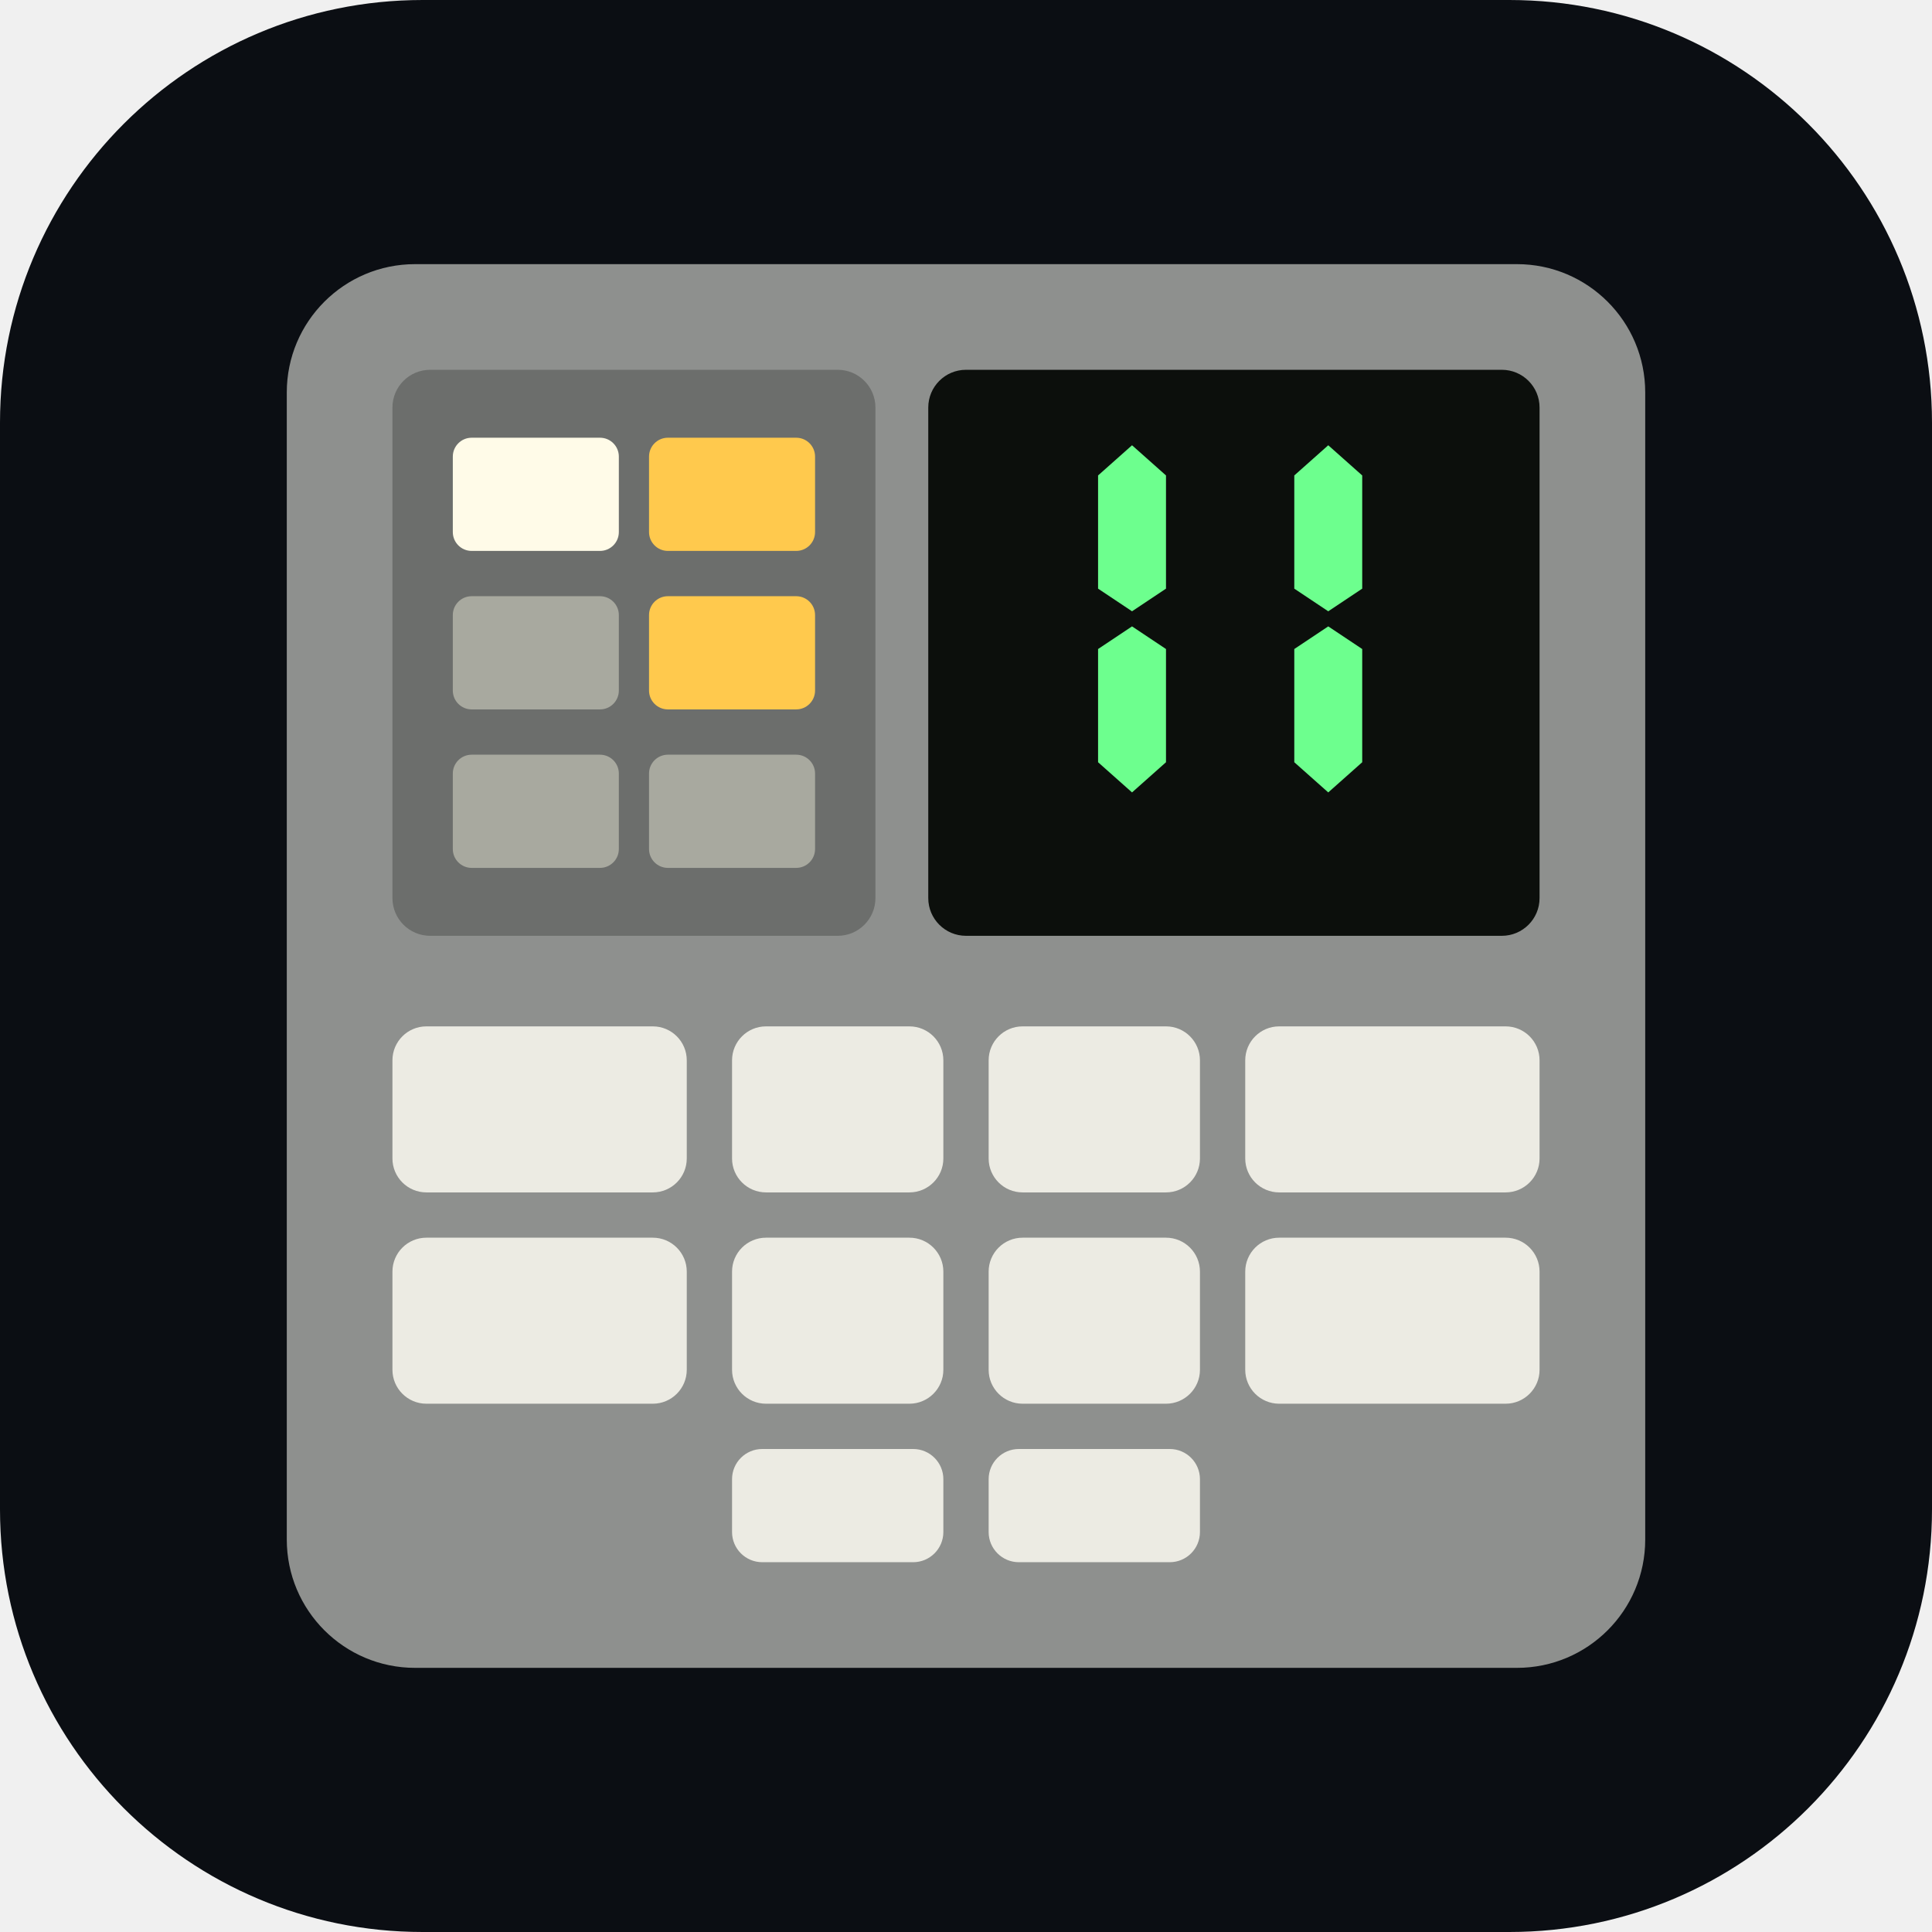
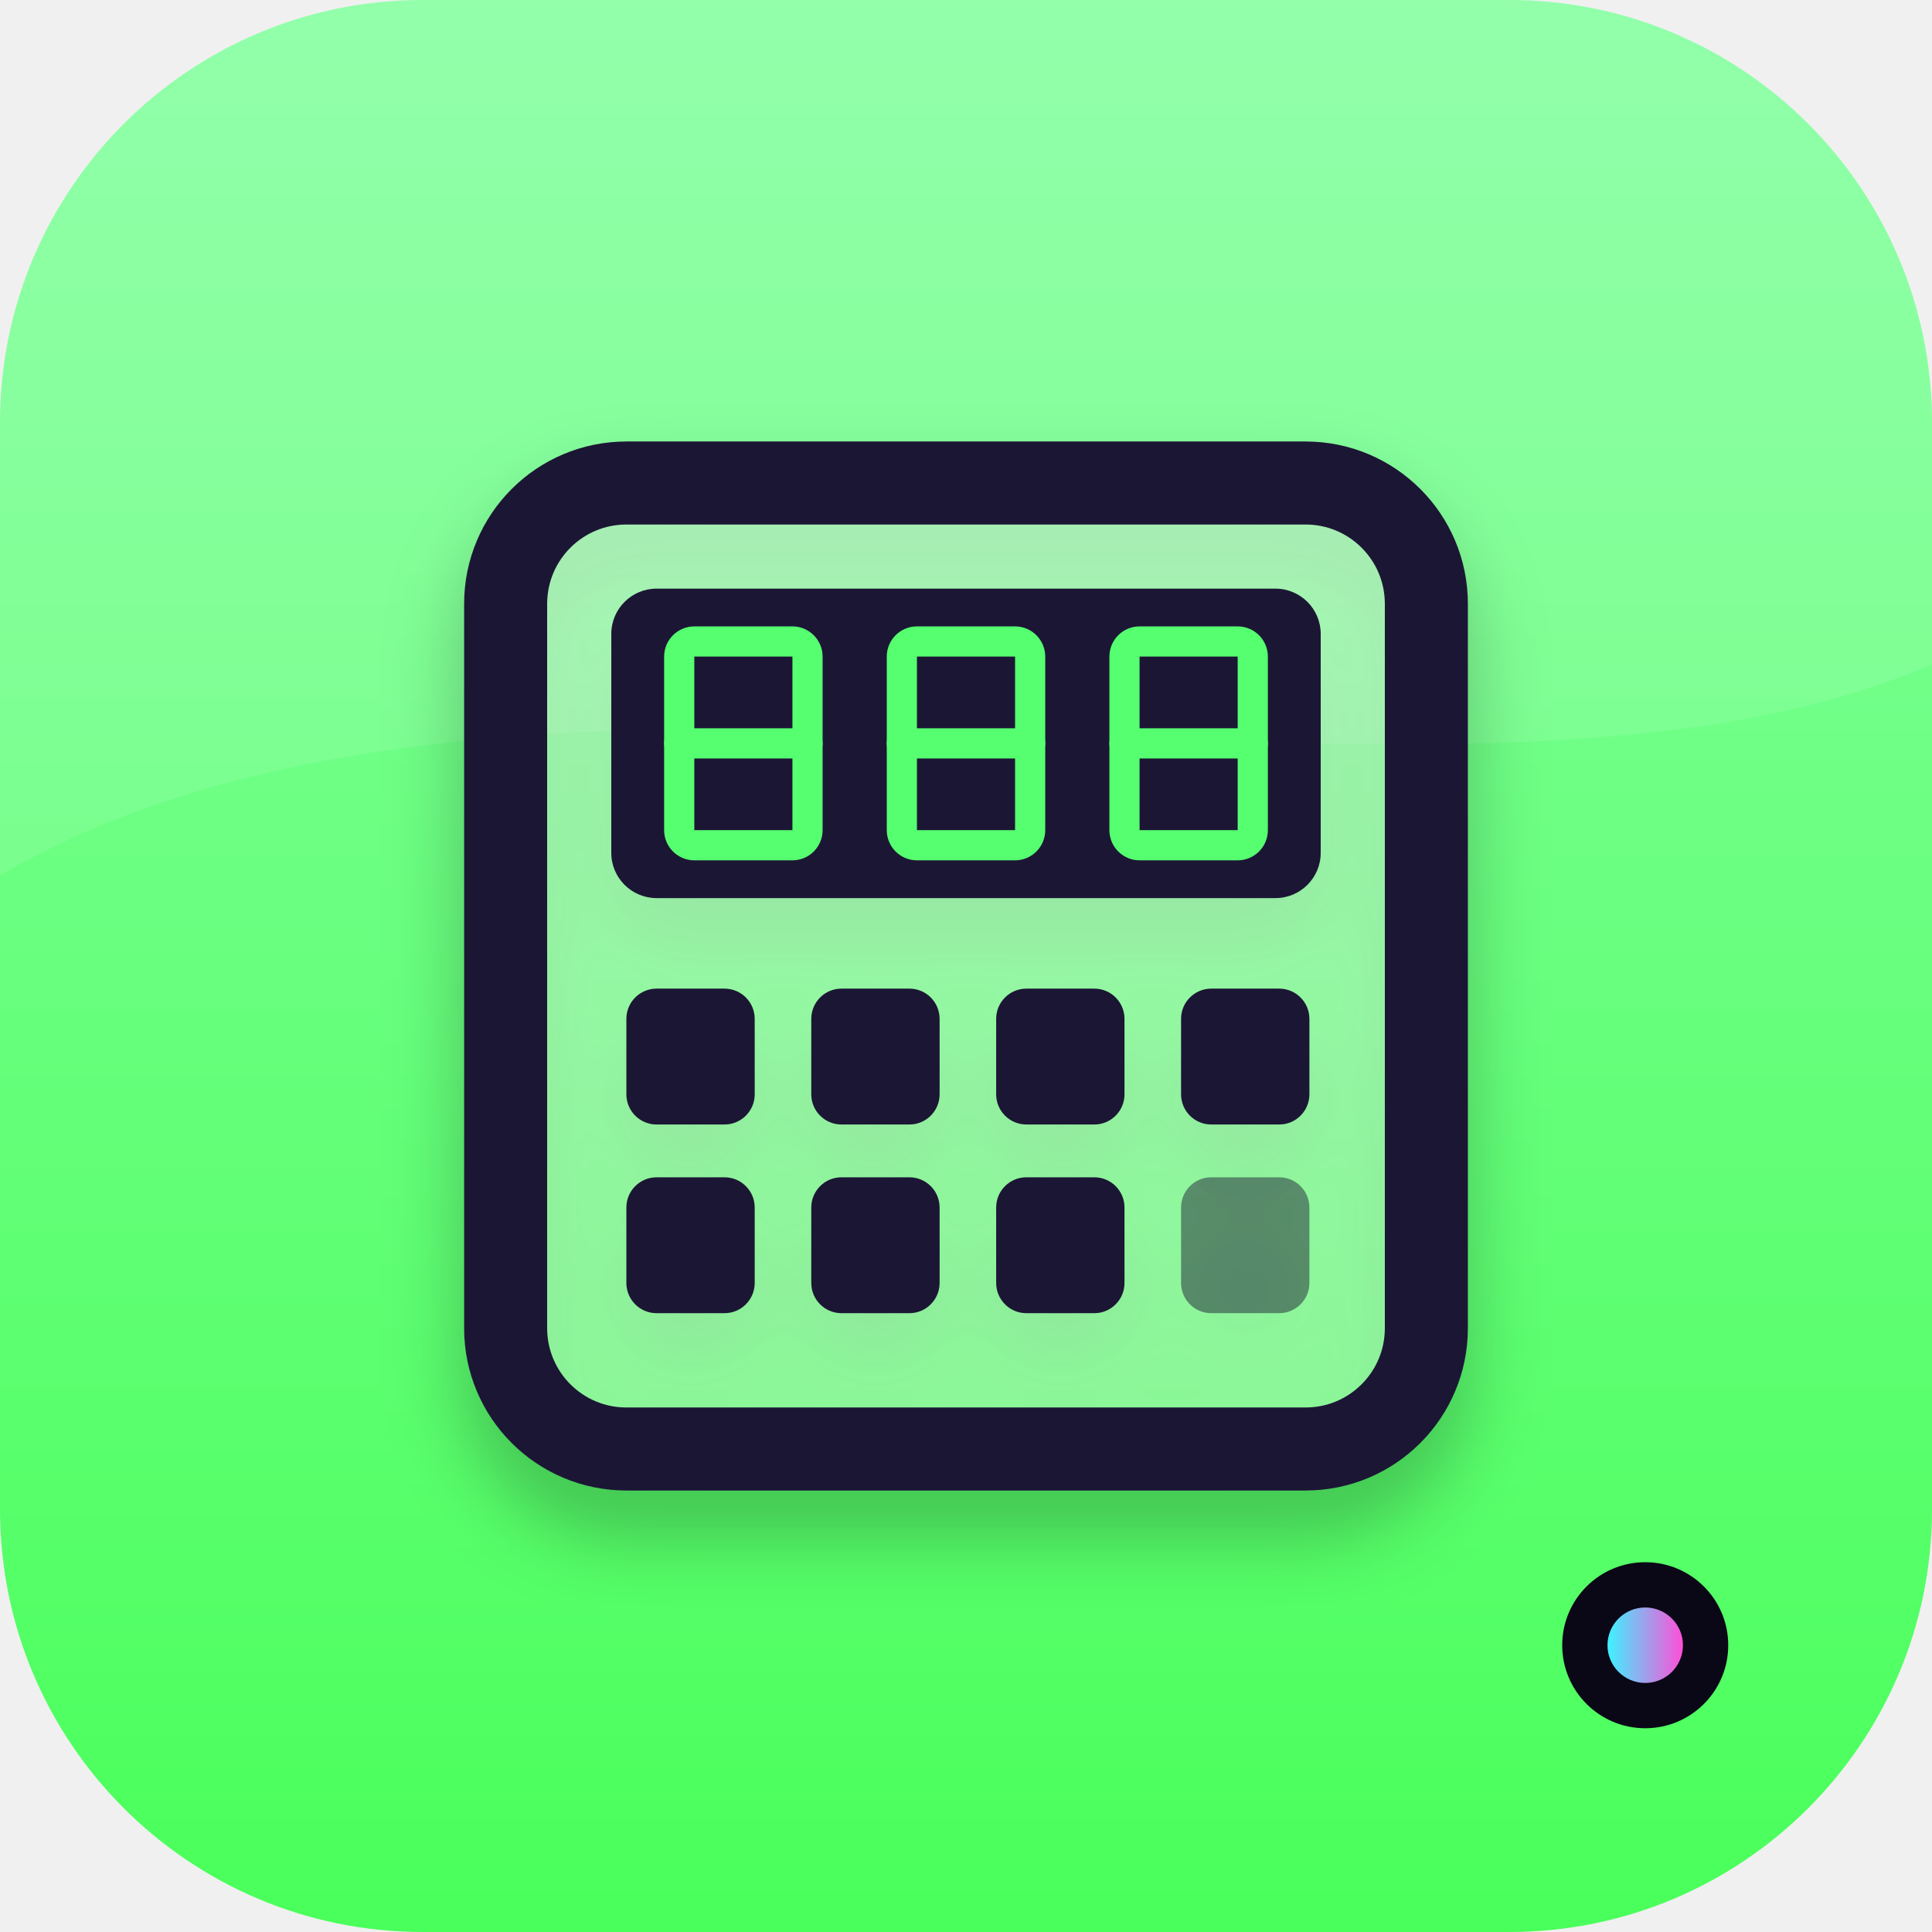
<svg xmlns="http://www.w3.org/2000/svg" viewBox="0 0 512 512">
-   <rect width="512" height="512" rx="112" fill="#0b0e13" />
-   <rect x="76" y="70" width="360" height="372" rx="34" fill="#8e908e" />
-   <rect x="104" y="98" width="128" height="150" rx="10" fill="#6c6e6c" />
-   <rect x="120" y="116" width="44" height="30" rx="5" fill="#fffbe8" />
-   <rect x="172" y="116" width="44" height="30" rx="5" fill="#ffc94d" />
-   <rect x="120" y="158" width="44" height="30" rx="5" fill="#a8a99f" />
-   <rect x="172" y="158" width="44" height="30" rx="5" fill="#ffc94d" />
-   <rect x="120" y="200" width="44" height="30" rx="5" fill="#a8a99f" />
-   <rect x="172" y="200" width="44" height="30" rx="5" fill="#a8a99f" />
-   <rect x="246" y="98" width="162" height="150" rx="10" fill="#0c0f0c" />
-   <g fill="#6dff8e">
-     <path d="M300 118l9 8v30l-9 6-9-6v-30zM300 166l9 6v30l-9 8-9-8v-30z" />
-     <path d="M352 118l9 8v30l-9 6-9-6v-30zM352 166l9 6v30l-9 8-9-8v-30z" />
+   <defs>
+     <clipPath id="c">
+       <rect width="512" height="512" rx="112" />
+     </clipPath>
+     <linearGradient id="bg" x1="0" y1="0" x2="0" y2="1">
+       <stop offset="0" stop-color="#87ffa2" />
+       <stop offset="1" stop-color="#49ff5a" />
+     </linearGradient>
+     <linearGradient id="coin" x1="0" x2="1">
+       <stop offset="0" stop-color="#3ef2ff" />
+       <stop offset="1" stop-color="#ff4fd8" />
+     </linearGradient>
+     <filter id="sh" x="-20%" y="-20%" width="140%" height="150%">
+       <feDropShadow dx="0" dy="12" stdDeviation="10" flood-color="#000" flood-opacity=".25" />
+     </filter>
+   </defs>
+   <g clip-path="url(#c)">
+     <rect width="512" height="512" fill="url(#bg)" />
+     <path d="M0 0H512V176C384 232 140 150 0 232Z" fill="#fff" fill-opacity=".10" />
  </g>
-   <g fill="#ecebe3">
-     <rect x="104" y="272" width="78" height="44" rx="9" />
-     <rect x="194" y="272" width="56" height="44" rx="9" />
-     <rect x="262" y="272" width="56" height="44" rx="9" />
-     <rect x="330" y="272" width="78" height="44" rx="9" />
-     <rect x="104" y="328" width="78" height="44" rx="9" />
-     <rect x="194" y="328" width="56" height="44" rx="9" />
-     <rect x="262" y="328" width="56" height="44" rx="9" />
-     <rect x="330" y="328" width="78" height="44" rx="9" />
-     <rect x="194" y="384" width="56" height="30" rx="8" />
-     <rect x="262" y="384" width="56" height="30" rx="8" />
+   <g filter="url(#sh)" stroke-linecap="round" stroke-linejoin="round">
+     <rect x="134" y="128" width="244" height="256" rx="32" fill="#fff" fill-opacity="0.28" stroke="#1b1535" stroke-width="22" />
+     <rect x="162" y="156" width="188" height="82" rx="12" fill="#1b1535" />
+     <rect x="180" y="170" width="34" height="54" rx="4" fill="none" stroke="#54ff6f" stroke-width="8" />
+     <line x1="180" y1="197" x2="214" y2="197" stroke="#54ff6f" stroke-width="8" />
+     <rect x="239" y="170" width="34" height="54" rx="4" fill="none" stroke="#54ff6f" stroke-width="8" />
+     <line x1="239" y1="197" x2="273" y2="197" stroke="#54ff6f" stroke-width="8" />
+     <rect x="298" y="170" width="34" height="54" rx="4" fill="none" stroke="#54ff6f" stroke-width="8" />
+     <line x1="298" y1="197" x2="332" y2="197" stroke="#54ff6f" stroke-width="8" />
+     <rect x="166" y="262" width="34" height="36" rx="8" fill="#1b1535" fill-opacity="1" />
+     <rect x="215" y="262" width="34" height="36" rx="8" fill="#1b1535" fill-opacity="1" />
+     <rect x="264" y="262" width="34" height="36" rx="8" fill="#1b1535" fill-opacity="1" />
+     <rect x="313" y="262" width="34" height="36" rx="8" fill="#1b1535" fill-opacity="1" />
+     <rect x="166" y="312" width="34" height="36" rx="8" fill="#1b1535" fill-opacity="1" />
+     <rect x="215" y="312" width="34" height="36" rx="8" fill="#1b1535" fill-opacity="1" />
+     <rect x="264" y="312" width="34" height="36" rx="8" fill="#1b1535" fill-opacity="1" />
+     <rect x="313" y="312" width="34" height="36" rx="8" fill="#1b1535" fill-opacity="0.45" />
  </g>
+   <circle cx="436" cy="436" r="22" fill="#0a0716" />
+   <circle cx="436" cy="436" r="10" fill="url(#coin)" />
</svg>
